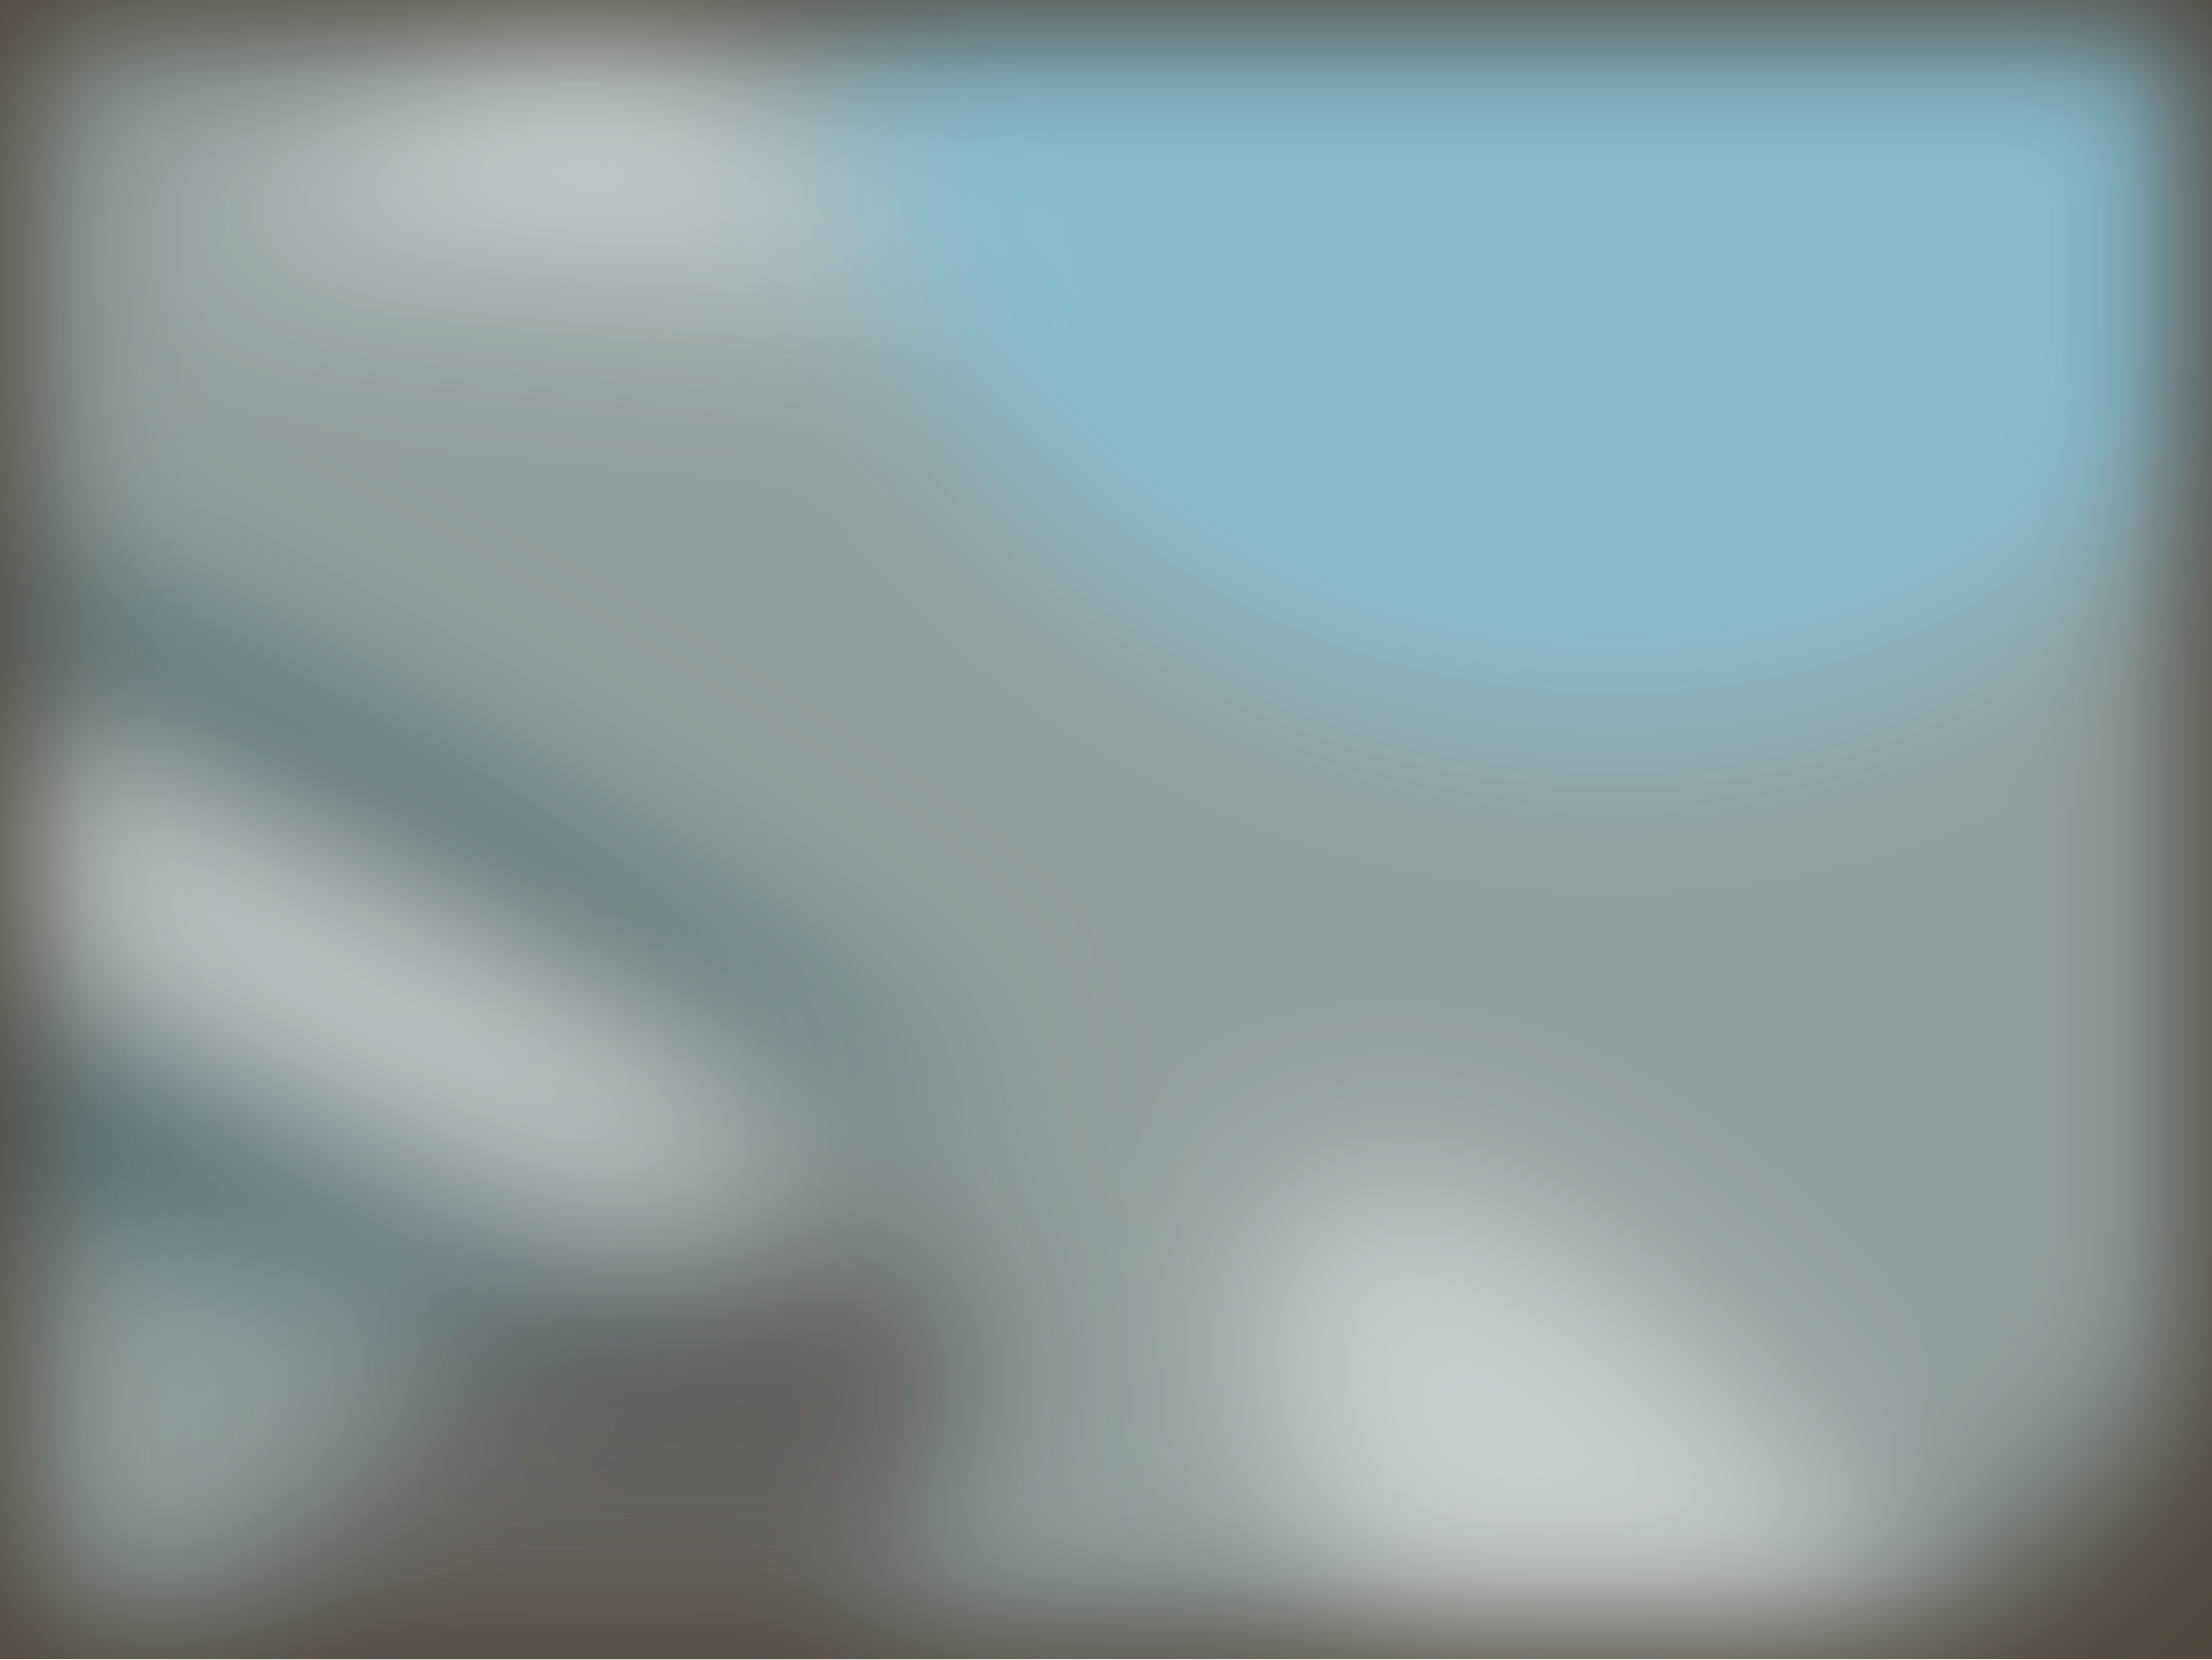
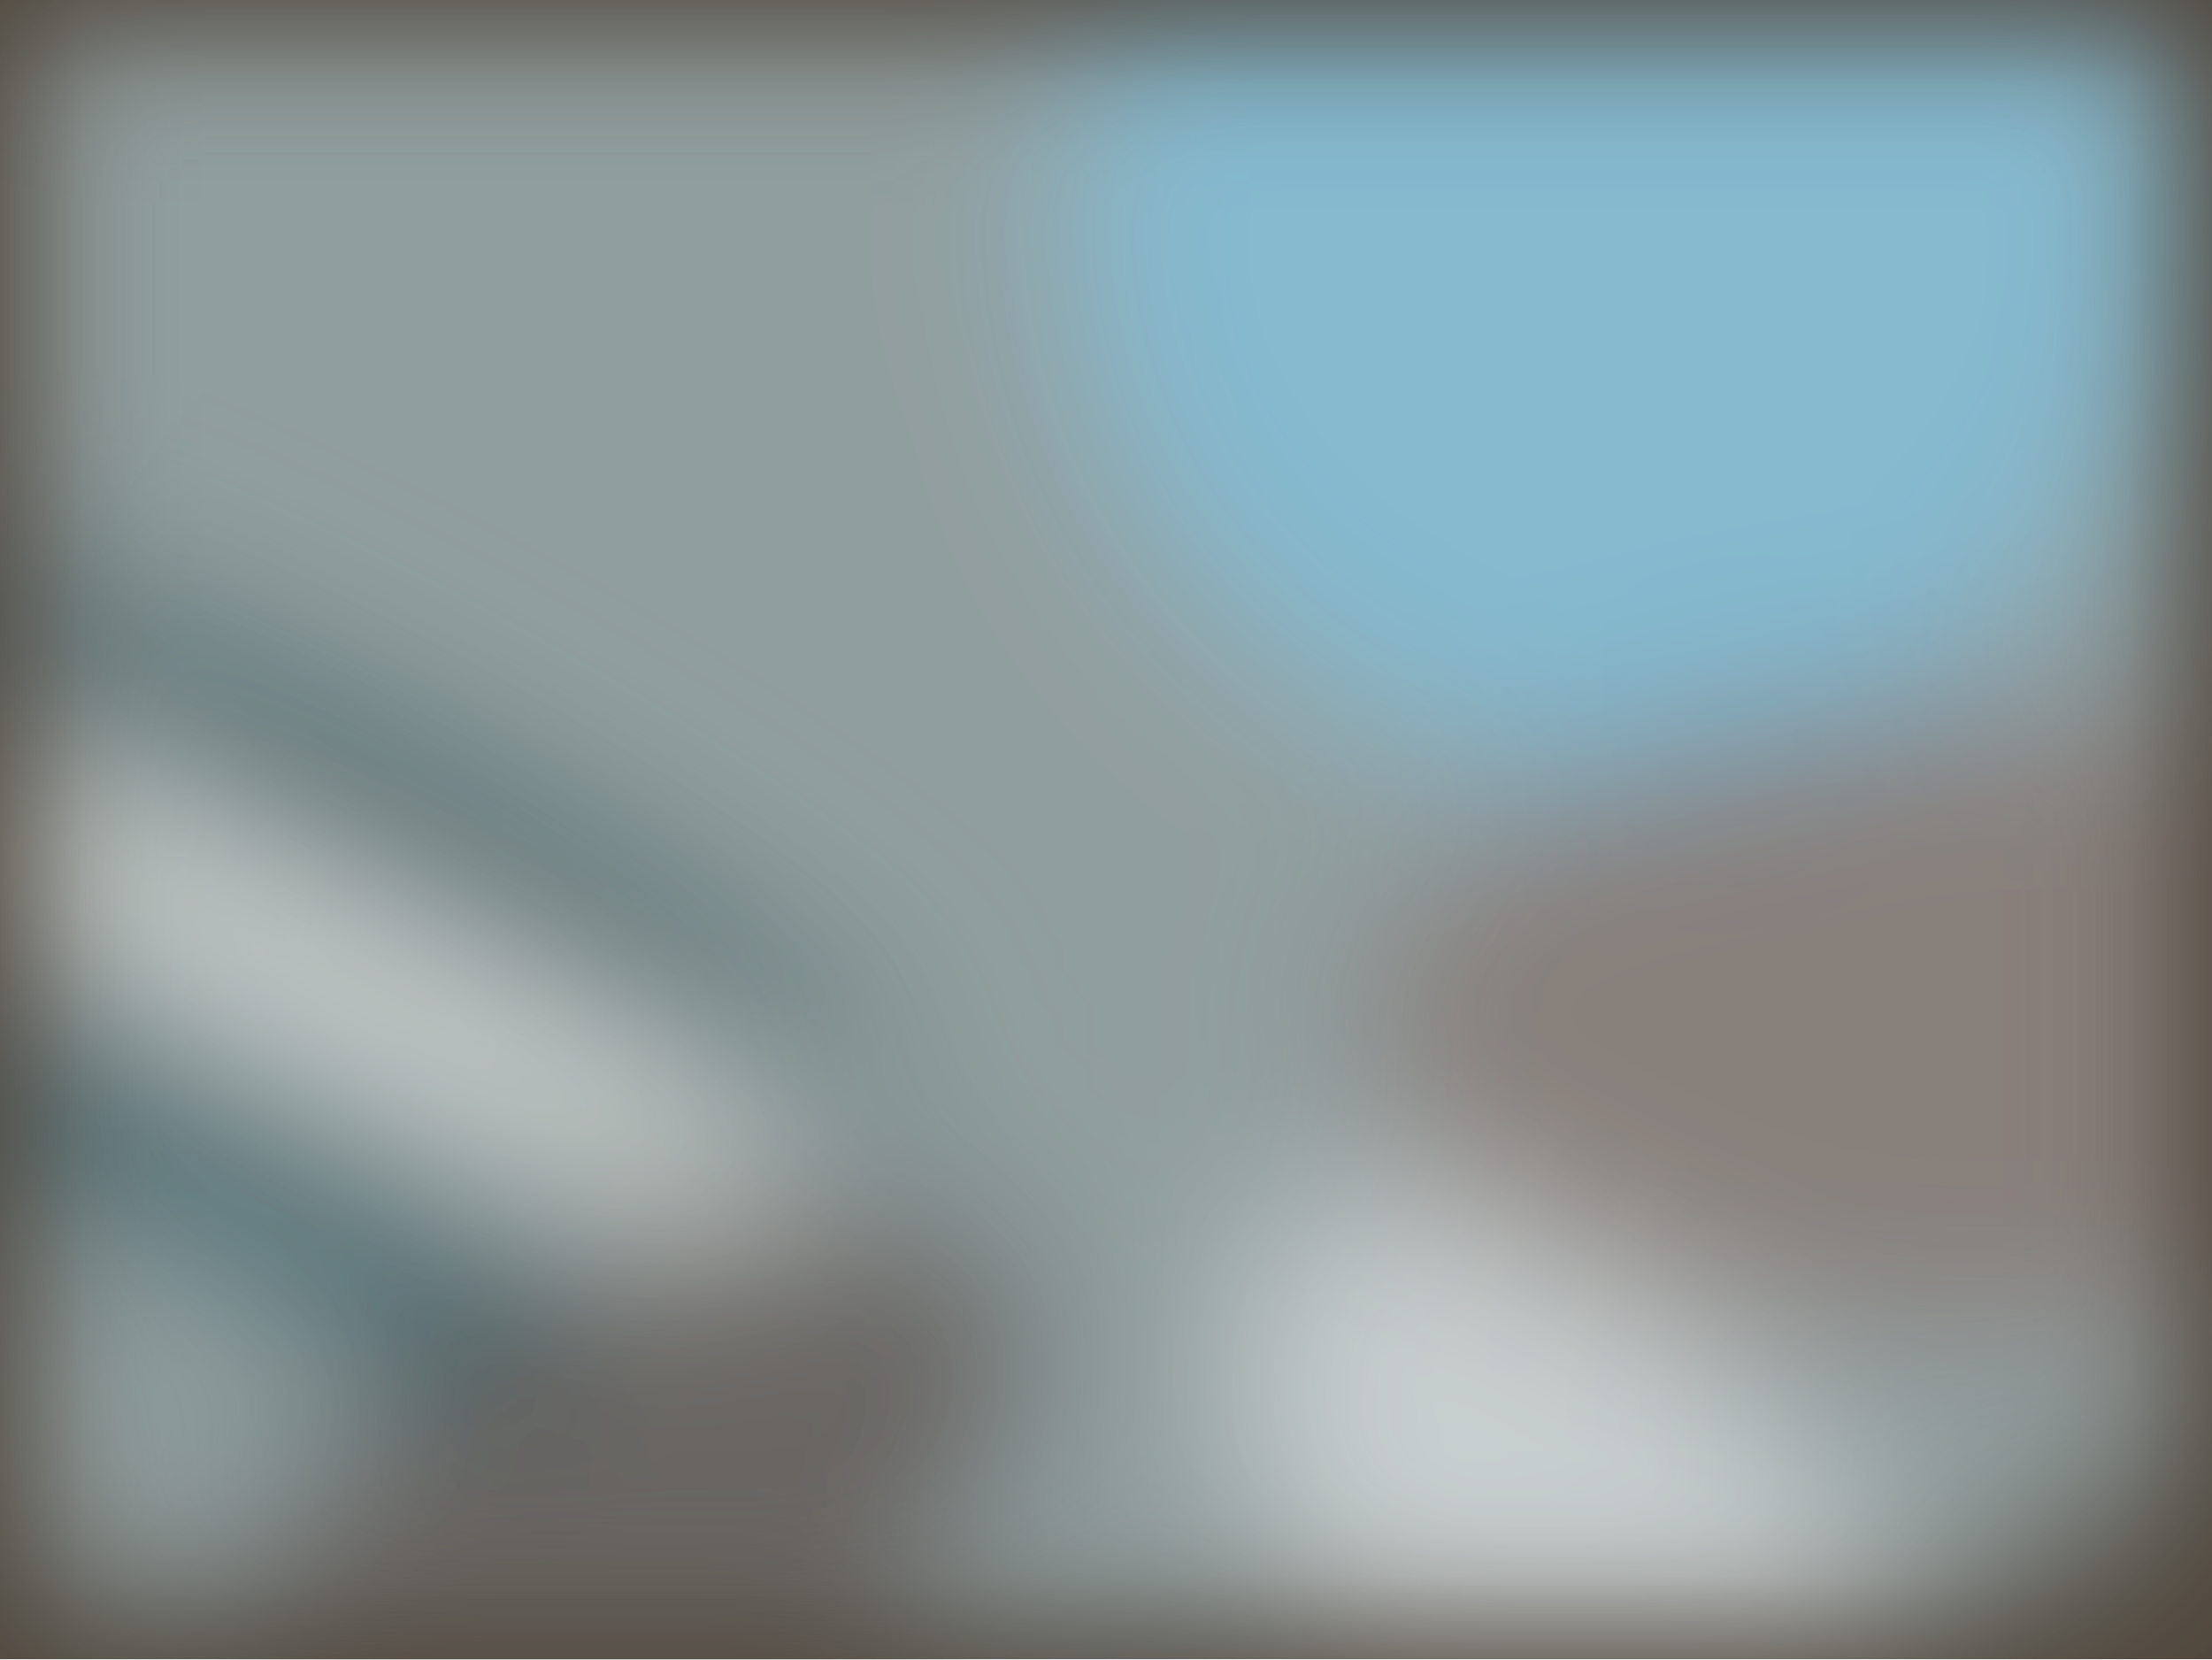
<svg xmlns="http://www.w3.org/2000/svg" viewBox="0 0 300 225">
  <defs />
  <filter id="a">
    <feGaussianBlur stdDeviation="12" />
  </filter>
  <rect width="100%" height="100%" fill="#50473d" />
-   <g fill-opacity=".5" filter="url(#a)">
-     <circle r="1" fill="#d2f8ff" transform="rotate(166.3 68.4 59.2) scale(189.7463 157.8962)" />
-     <circle r="1" fill="white" transform="matrix(41.70541 51.63369 -23.22423 18.7586 218 214.7)" />
-     <circle r="1" fill="#3f2920" transform="matrix(65.06718 -55.1255 24.74074 29.20264 68.5 224.4)" />
-     <circle r="1" fill="#7fd8ff" transform="matrix(97.62709 23.61848 -20.22723 83.60935 212.1 11.9)" />
-     <circle r="1" fill="#002c32" transform="matrix(-88.41141 -47.40578 6.01016 -11.2089 44.8 104.3)" />
-     <circle r="1" fill="white" transform="rotate(117.1 -16.8 82) scale(12.55474 62.35222)" />
-     <path fill="#063642" d="M-18.2 121.3l23.5 48L126 190.4z" />
-     <path fill="#f9feff" d="M124.8 41.6l-41-46.9-61 37.5z" />
+   <g filter="url(#a)">
+     <g fill-opacity=".5" transform="translate(.6 .6) scale(1.17188)">
+       <circle r="1" fill="#d2f7ff" transform="rotate(99 22.9 81.5) scale(139.6215 185.3378)" />
+       <circle r="1" fill="#422e26" transform="matrix(-51.90808 35.94286 -17.5582 -25.35725 67.4 180.5)" />
+       <circle cx="187" cy="25" r="65" fill="#7ad7ff" />
+       <circle r="1" fill="white" transform="rotate(139.2 57.7 124.4) scale(27.53706 52.42466)" />
+       <circle r="1" fill="#00282e" transform="rotate(118.4 -4.3 60.4) scale(10.32599 67.63149)" />
+       <circle r="1" fill="#fffffa" transform="rotate(-64 113 23.9) scale(11.47576 55.90641)" />
+       <path fill="#003642" d="M55.4 165l-75.7-38.6L-9.4 105l75.7 38.6z" />
+       <ellipse cx="230" cy="118" fill="#816358" rx="75" ry="38" />
+     </g>
  </g>
</svg>
